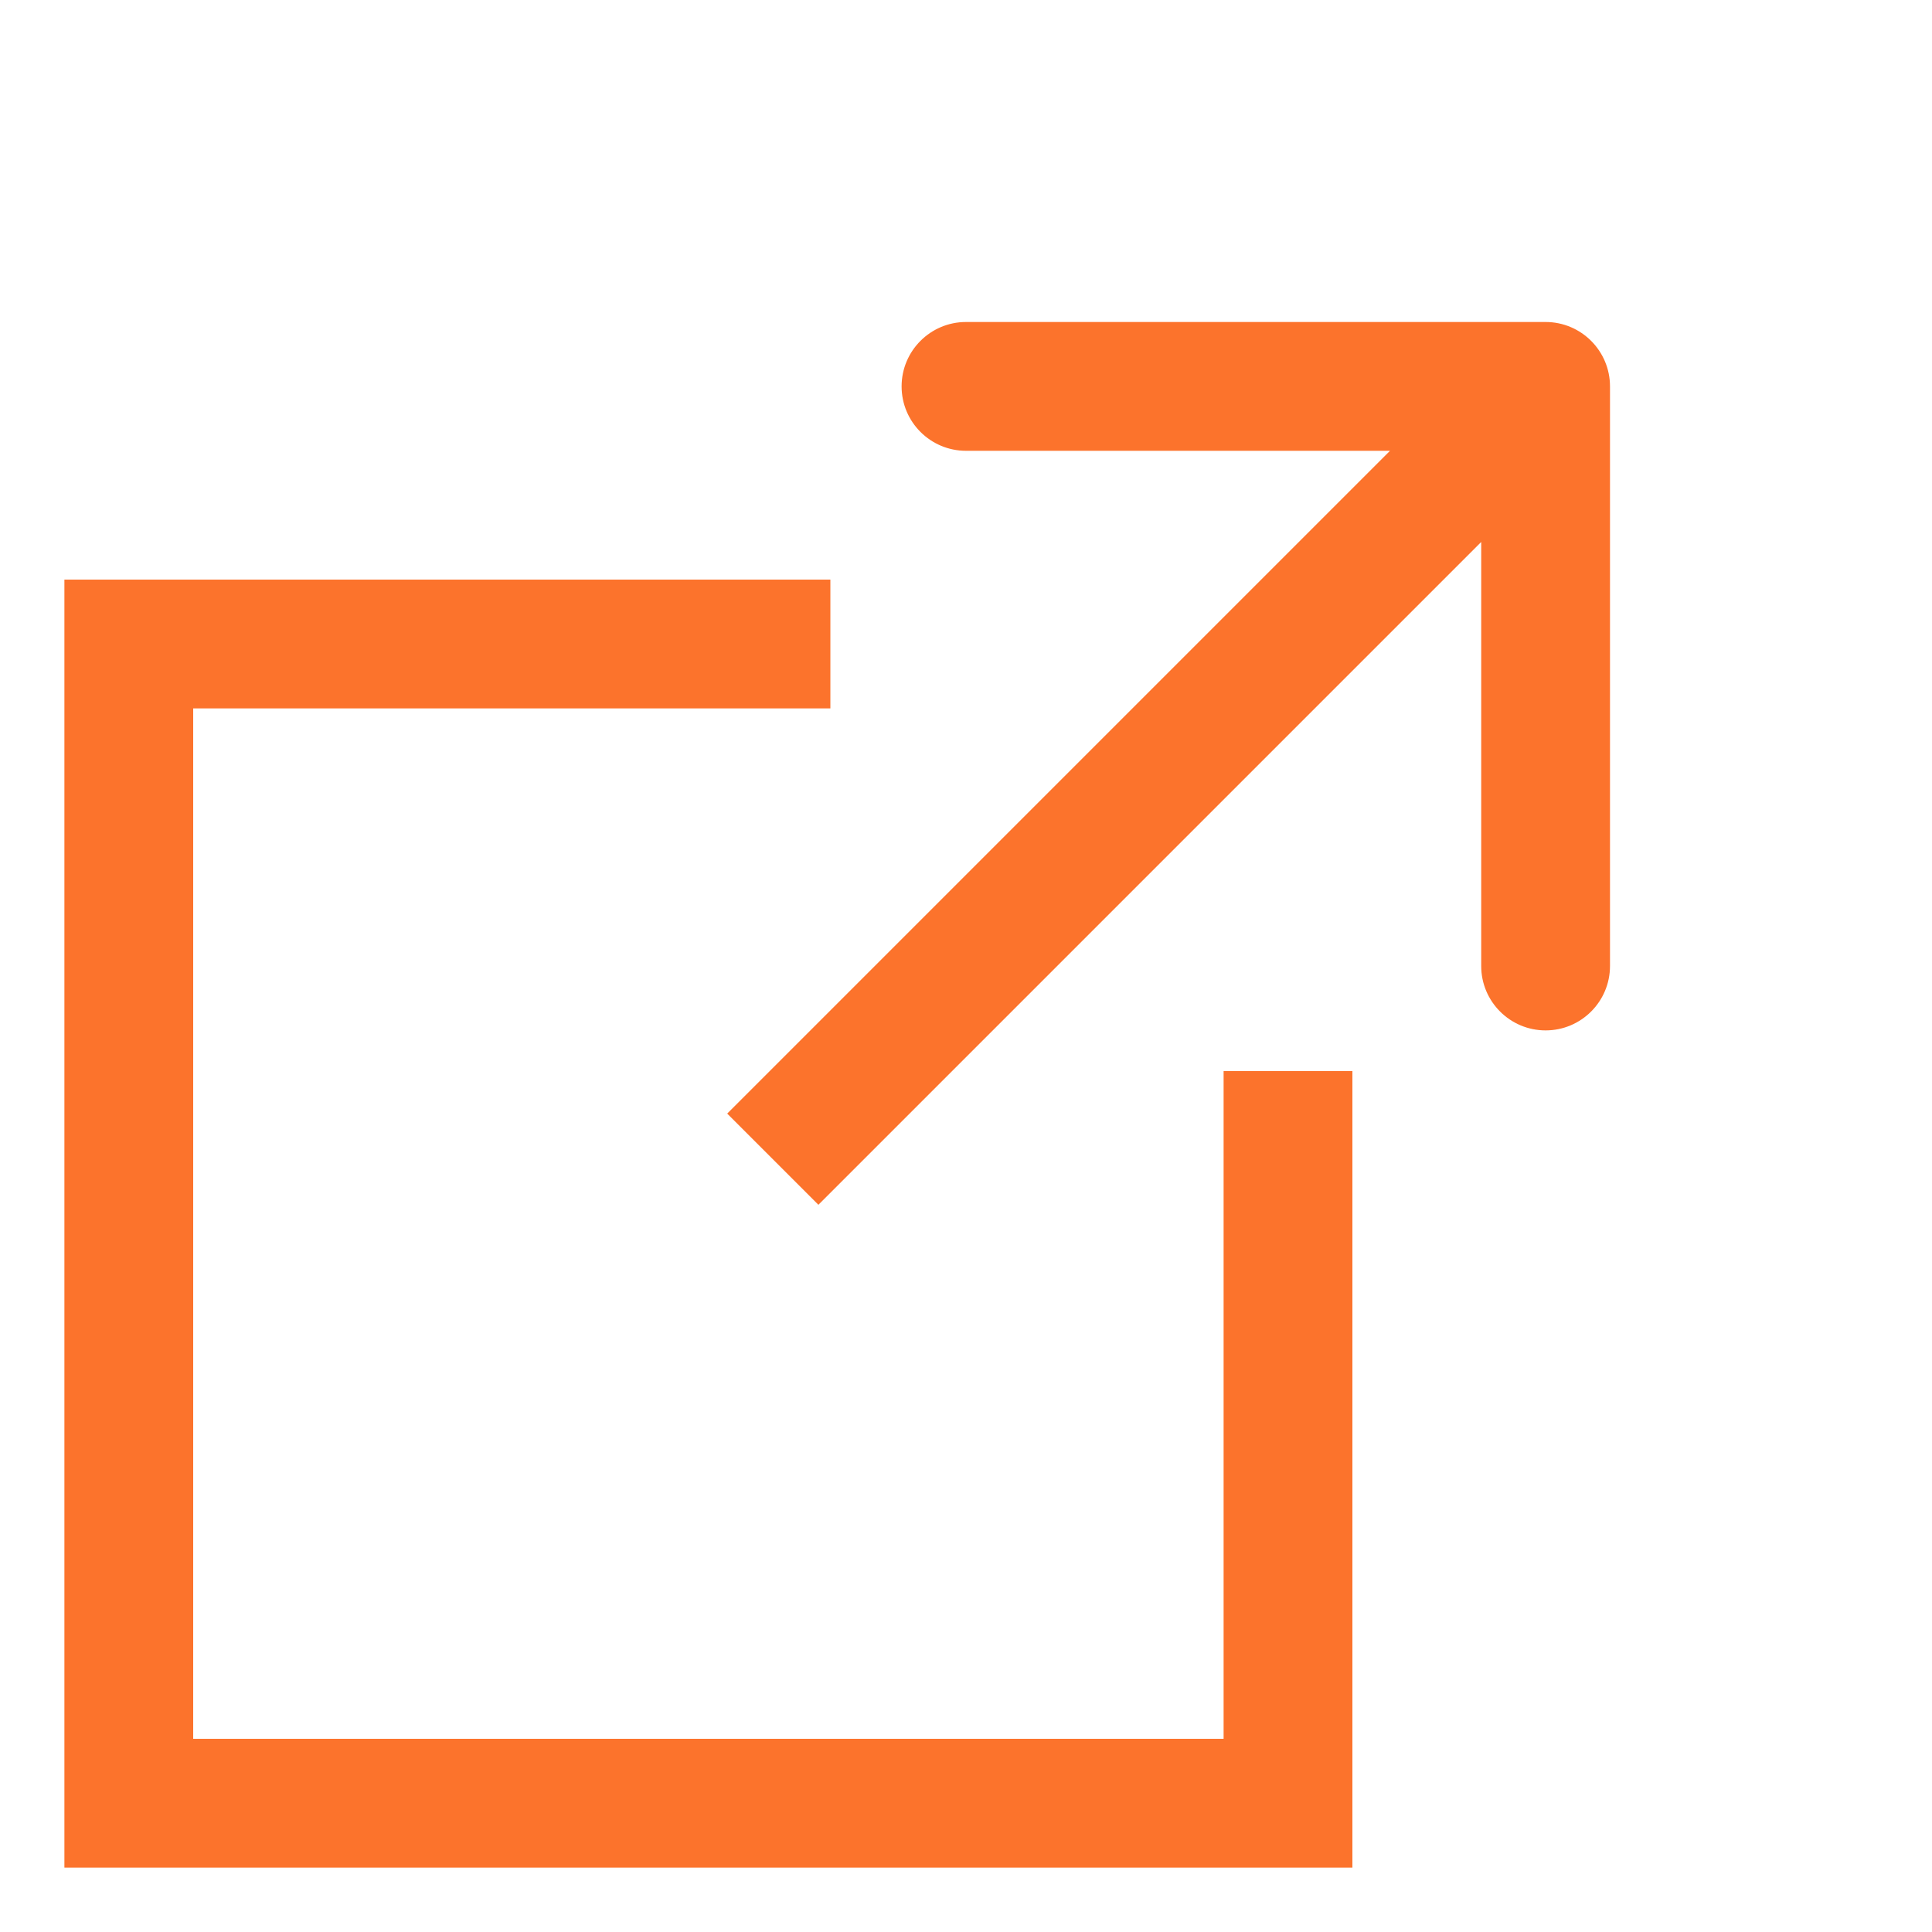
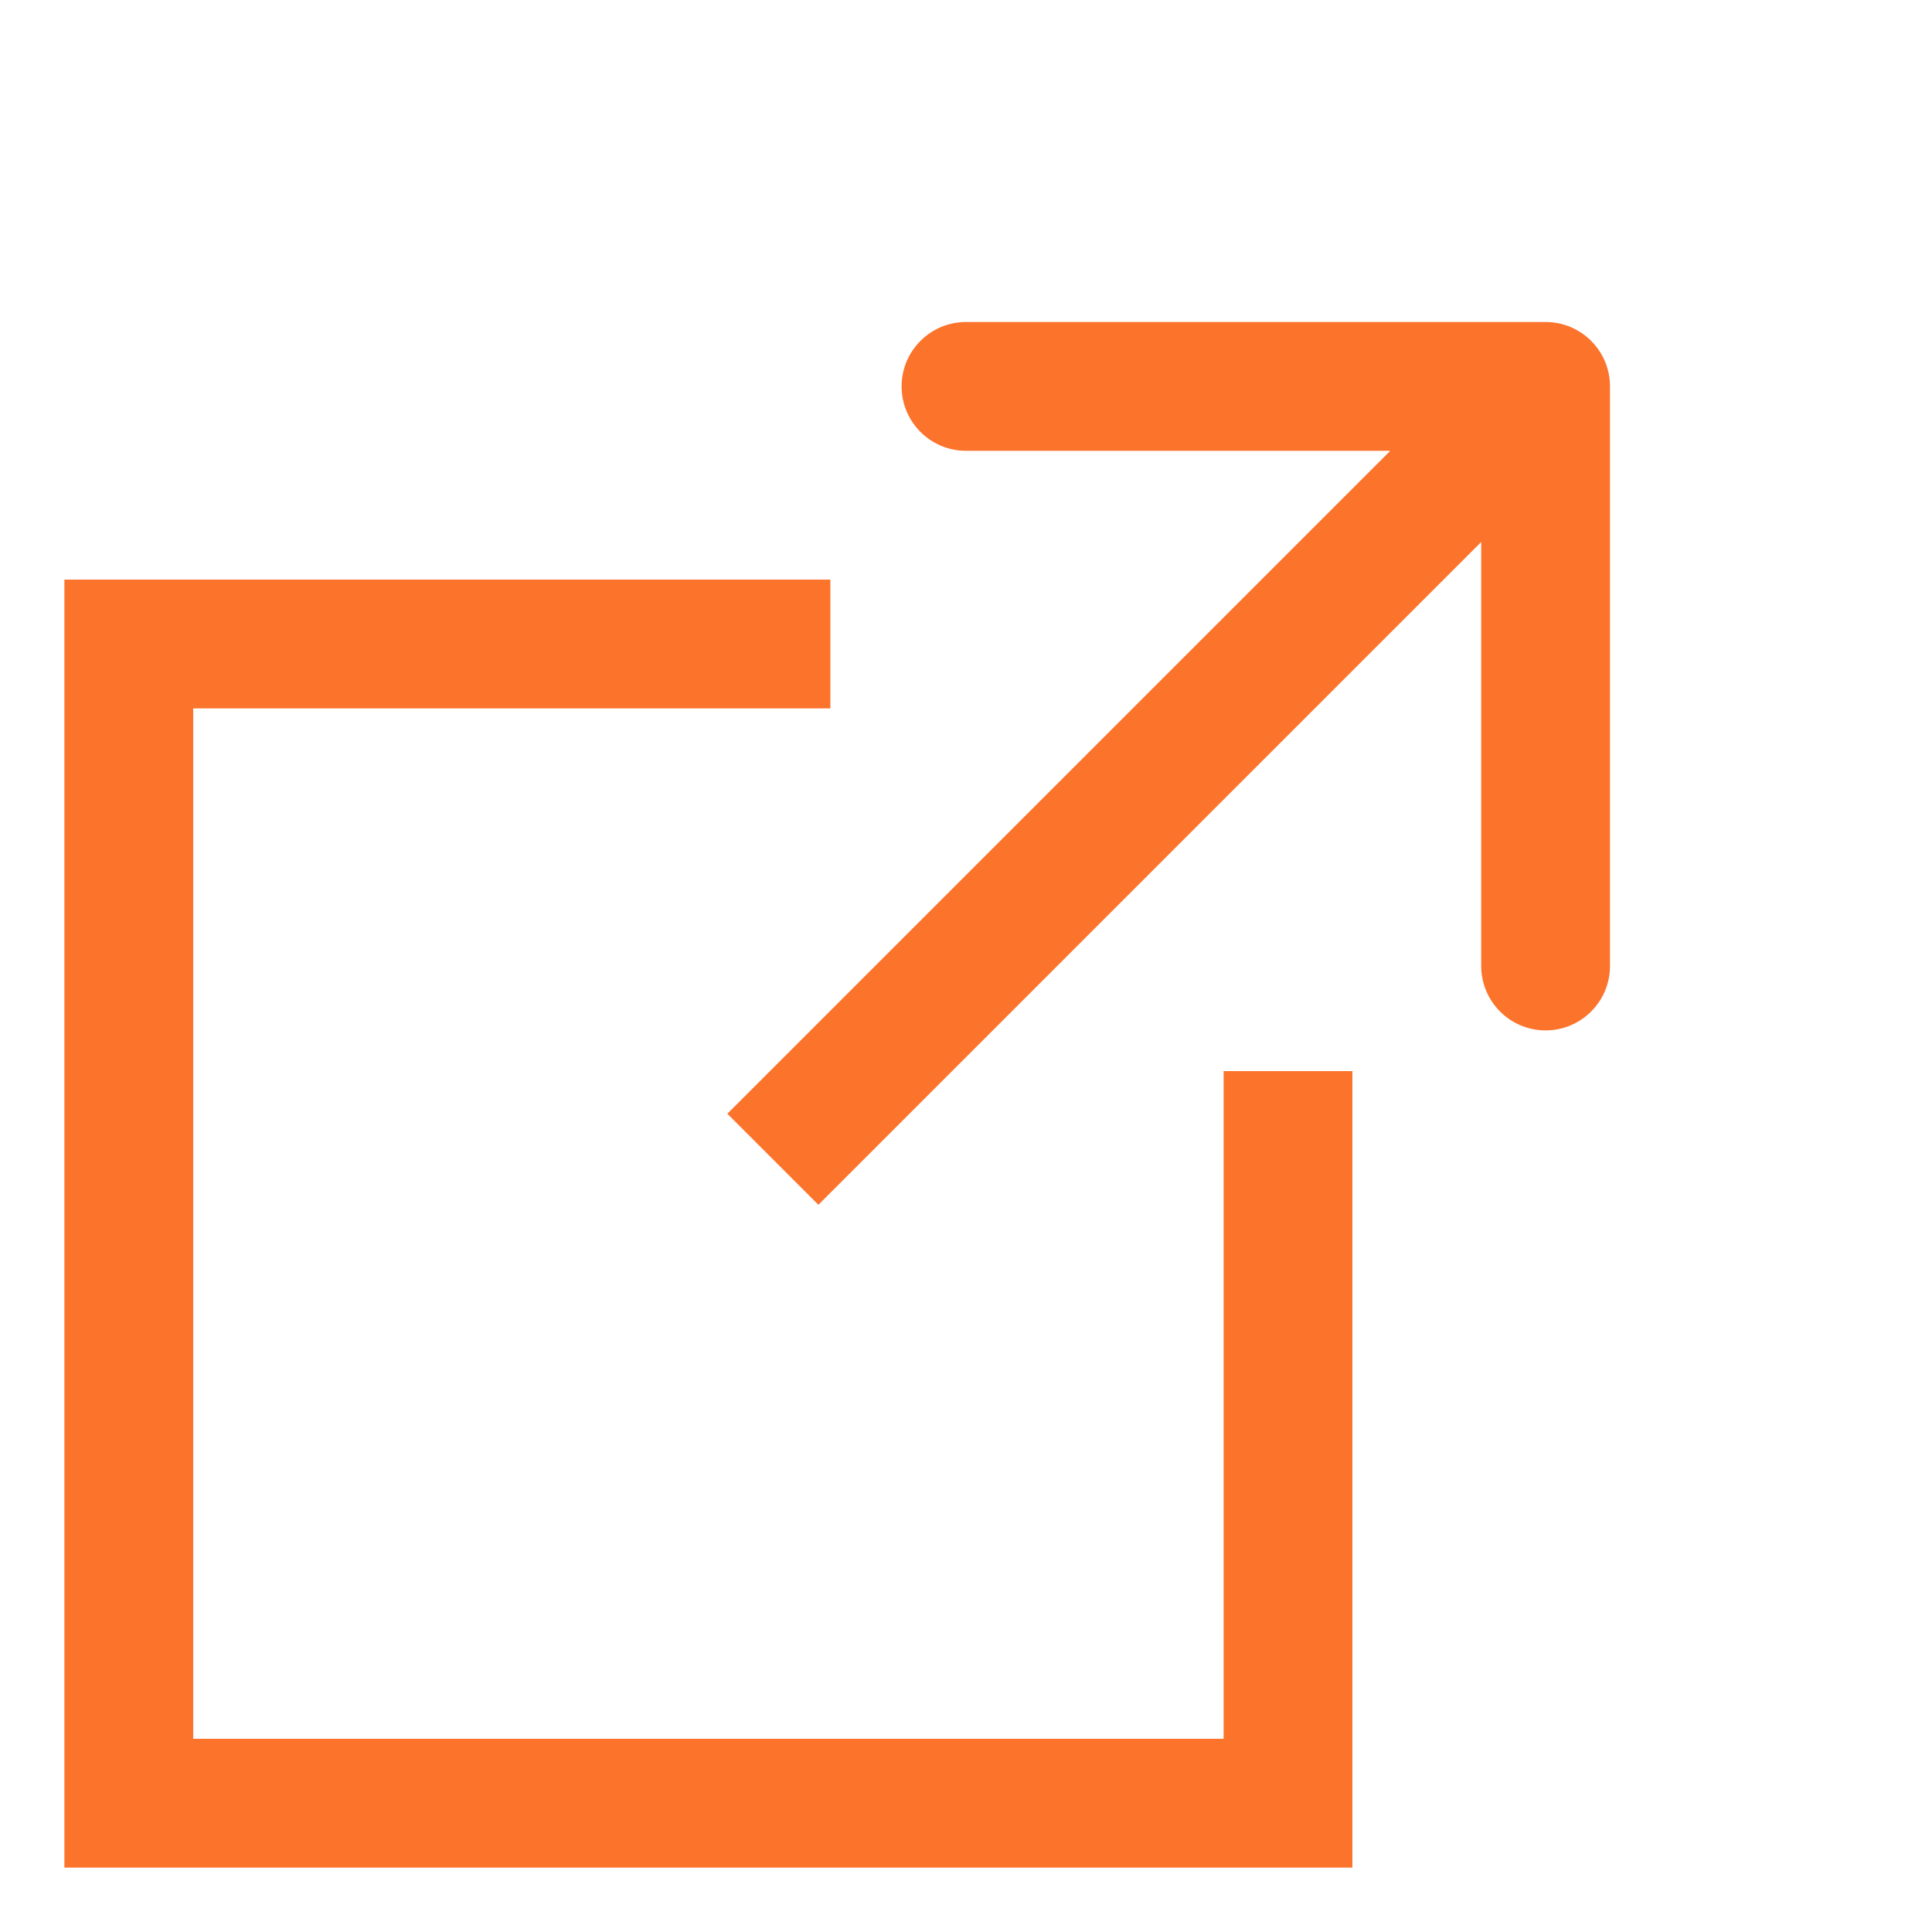
- <svg xmlns="http://www.w3.org/2000/svg" width="15" height="15" viewBox="0 0 15 15" fill="none">
-   <path d="M10 8.316V14H1V5H6.447" stroke="#FC732C" />
-   <path d="M12.5 3C12.5 2.724 12.276 2.5 12 2.5L7.5 2.5C7.224 2.5 7 2.724 7 3C7 3.276 7.224 3.5 7.5 3.5L11.5 3.5L11.5 7.5C11.5 7.776 11.724 8 12 8C12.276 8 12.5 7.776 12.5 7.5L12.5 3ZM6.354 9.354L12.354 3.354L11.646 2.646L5.646 8.646L6.354 9.354Z" fill="#FC732C" />
+ <svg xmlns="http://www.w3.org/2000/svg" fill="none" height="15" viewBox="0 0 15 15" width="15">
+   <path d="m10 8.316v5.684h-9v-9h5.447" stroke="#fc732c" />
+   <path d="m12.5 3c0-.276-.224-.5-.5-.5h-4.5c-.276 0-.5.224-.5.5s.224.5.5.5h4v4c0 .276.224.5.5.5s.5-.224.5-.5zm-6.146 6.354 6-6-.707-.707-6 6z" fill="#fc732c" />
</svg>
